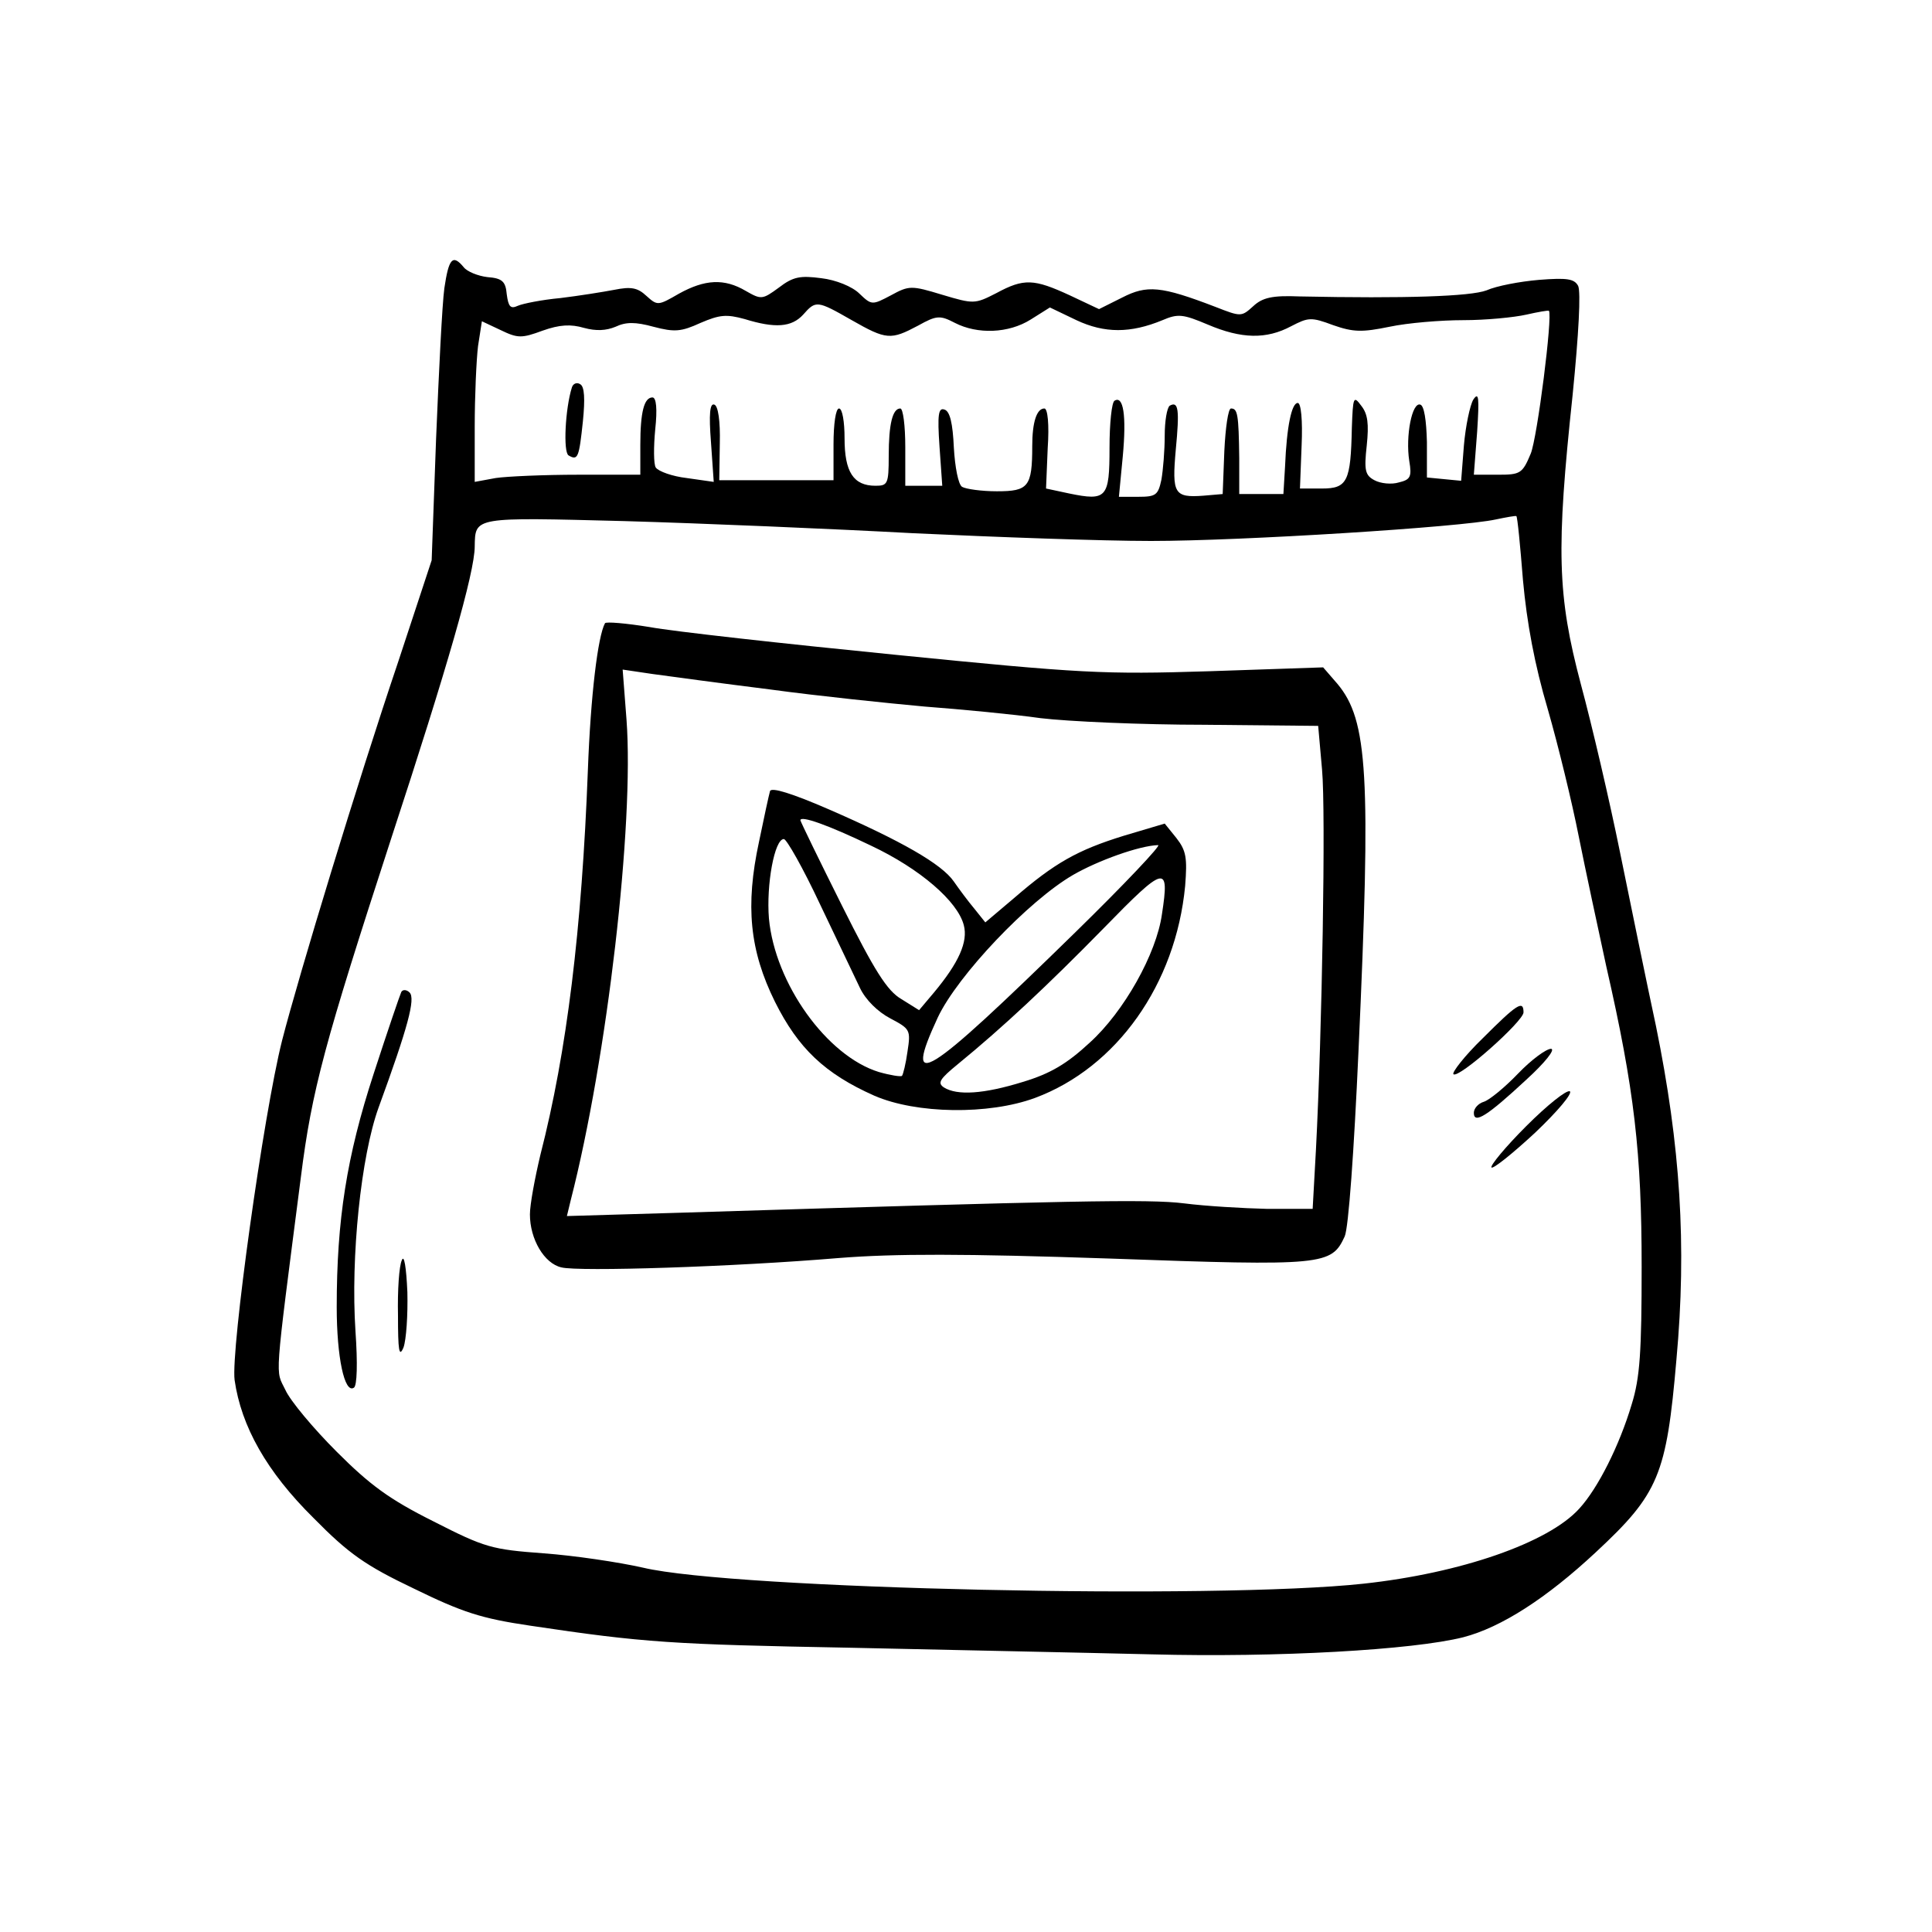
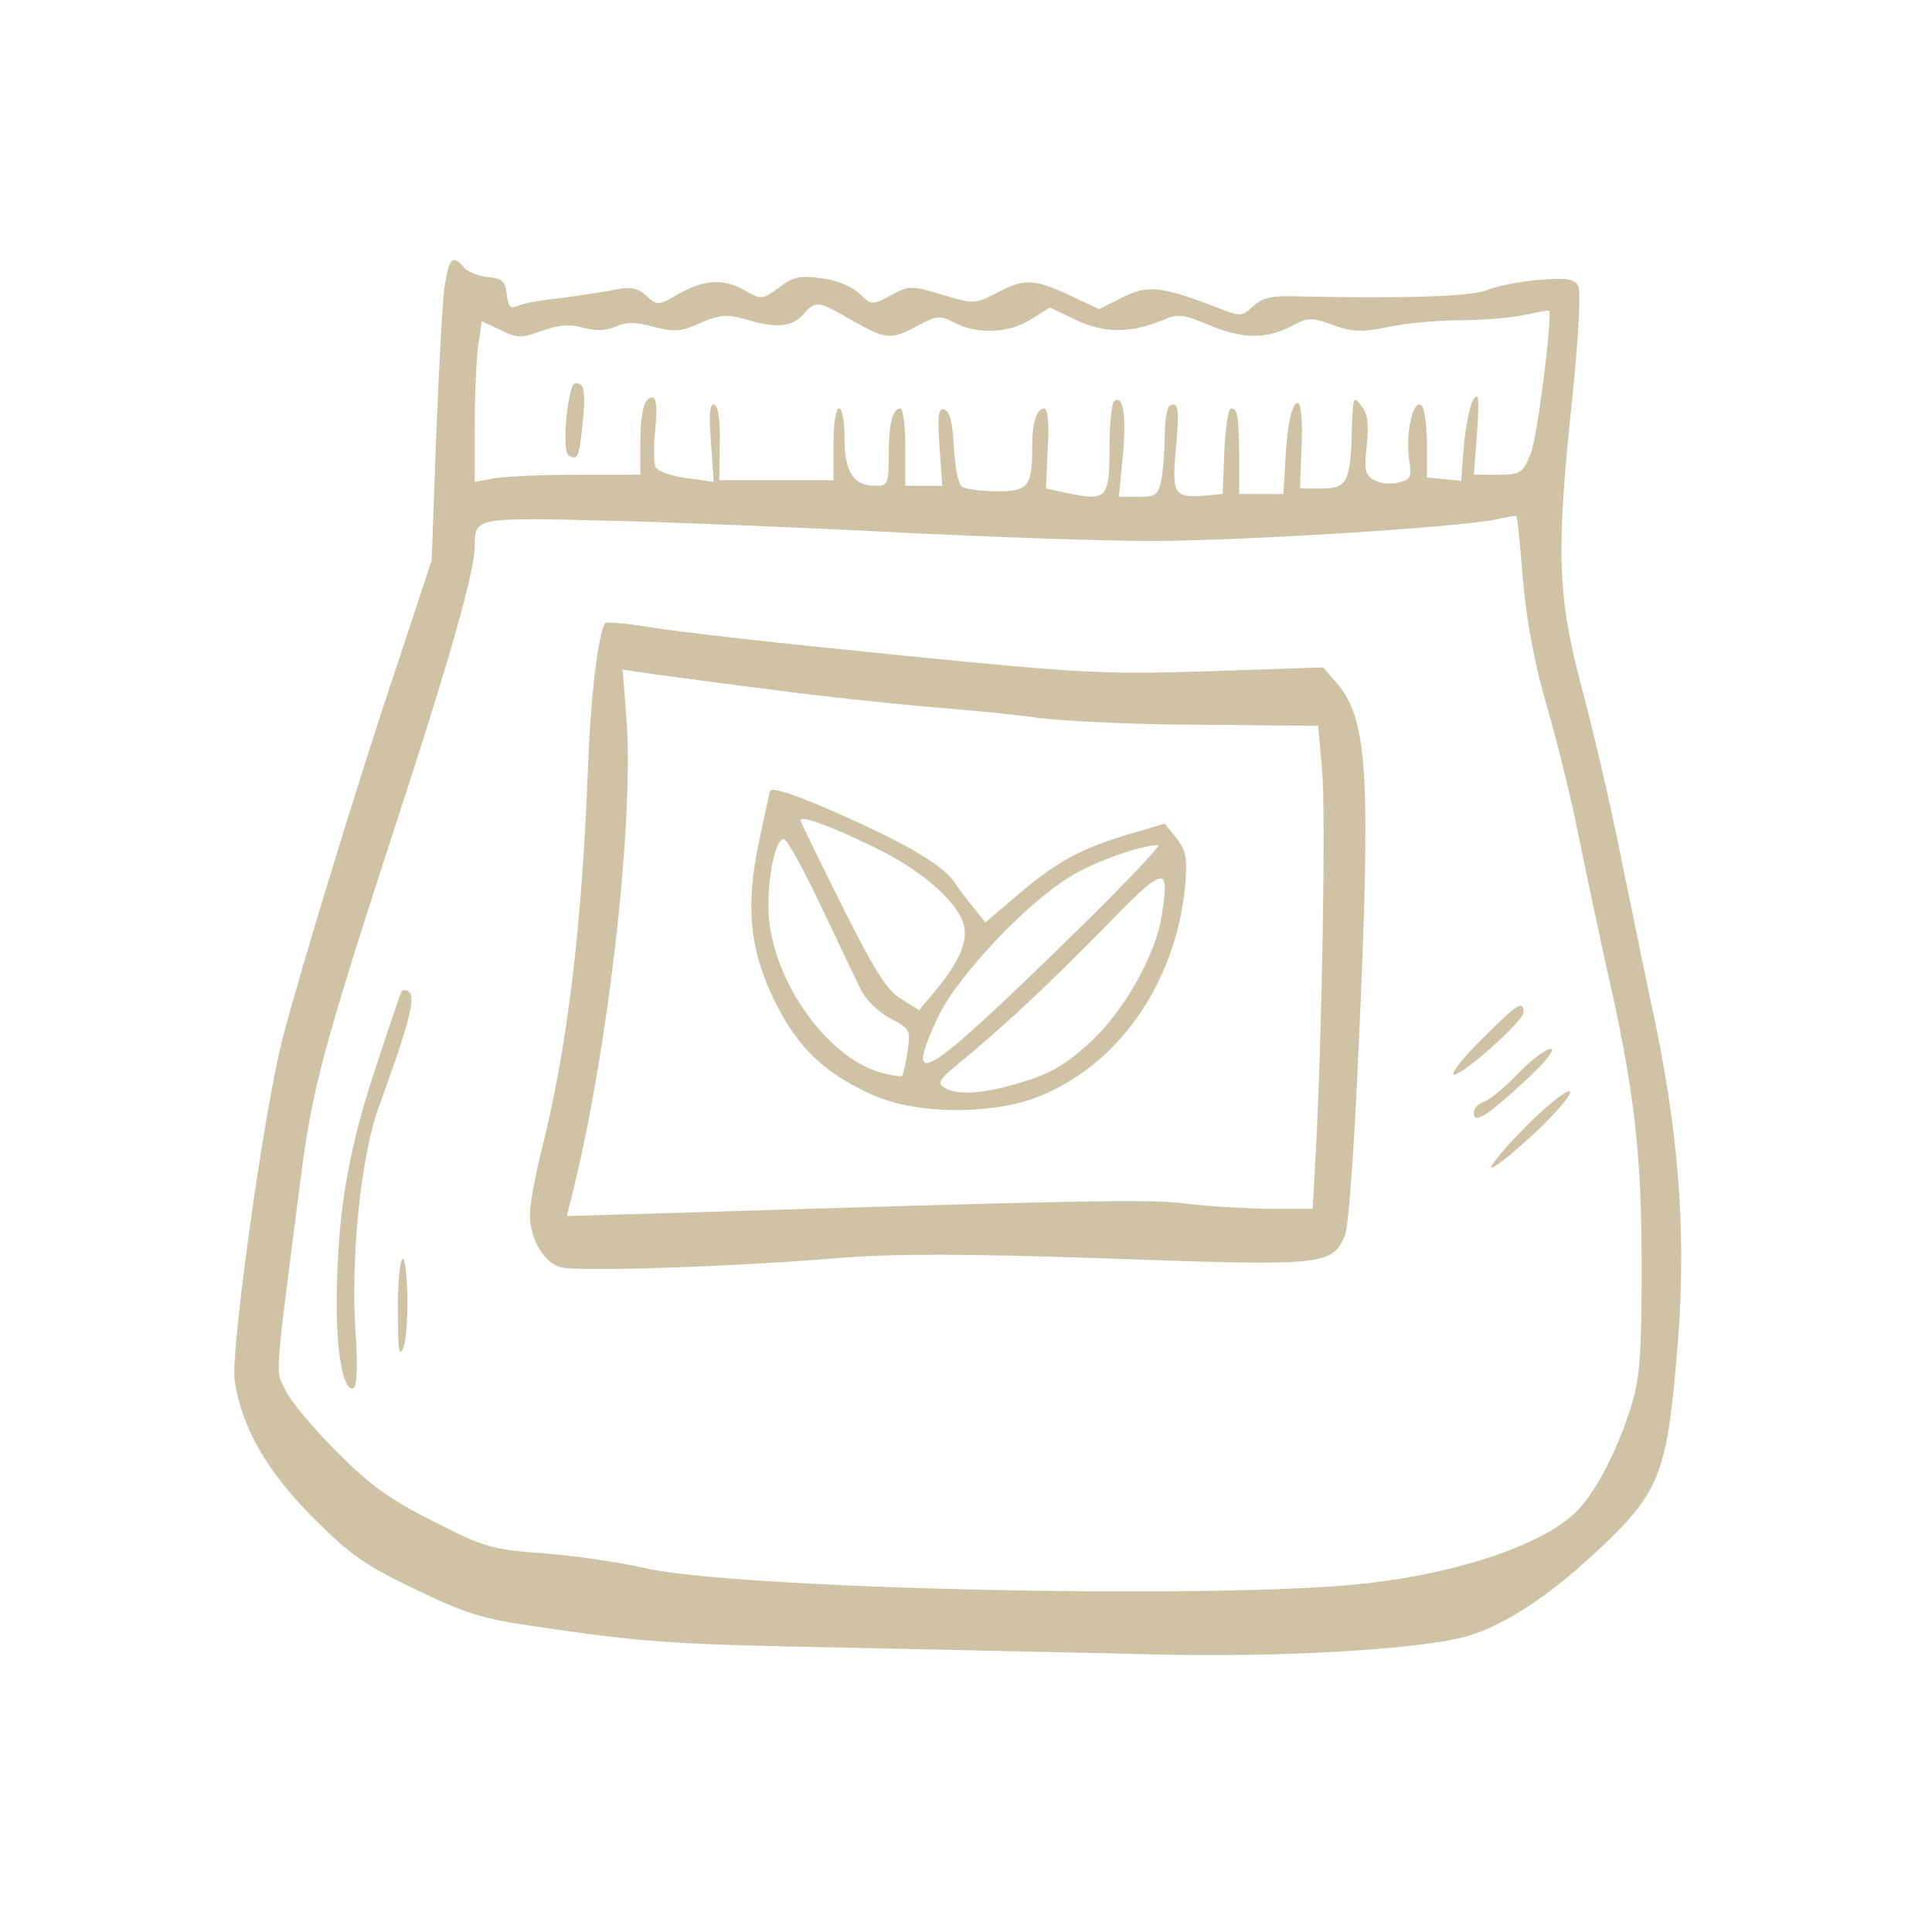
<svg xmlns="http://www.w3.org/2000/svg" version="1.0" width="350pt" height="350pt" viewBox="0 0 350 350" preserveAspectRatio="xMidYMid meet">
-   <g transform="translate(0,350) scale(0.1,-0.1)" fill="#000000" stroke="none">
+   <g transform="translate(0,350) scale(0.1,-0.1)" fill="#d0c3a5" stroke="none">
    <path d="M805 2978 c-4 -29 -10 -152 -15 -273 l-8 -220 -61 -185 c-72 -213 -180 -568 -210 -685 -34 -135 -93 -561 -86 -615 12 -84 58 -166 143 -250 64 -65 94 -86 182 -128 88 -43 122 -54 210 -67 207 -31 258 -34 579 -40 179 -4 426 -9 547 -12 228 -6 474 8 565 31 69 18 151 71 240 154 114 106 128 140 146 349 19 207 7 388 -37 604 -17 79 -46 221 -65 314 -19 94 -51 231 -71 305 -43 162 -45 244 -15 525 11 110 15 186 10 197 -7 13 -20 15 -71 11 -35 -3 -77 -11 -95 -19 -29 -11 -147 -15 -339 -11 -49 2 -67 -2 -84 -18 -21 -19 -22 -19 -68 -1 -99 38 -124 40 -169 17 l-42 -21 -53 25 c-65 30 -83 31 -133 4 -39 -20 -41 -20 -98 -3 -56 17 -60 17 -93 -1 -34 -18 -35 -18 -57 3 -13 13 -43 25 -69 28 -38 5 -51 3 -77 -17 -30 -22 -32 -22 -60 -6 -39 23 -74 21 -121 -5 -38 -22 -39 -22 -59 -4 -16 15 -28 17 -58 11 -21 -4 -65 -11 -98 -15 -33 -3 -68 -10 -77 -14 -13 -6 -17 -2 -20 21 -2 23 -8 29 -35 31 -17 2 -37 10 -43 18 -20 24 -27 16 -35 -38z m738 -58 c63 -36 71 -36 120 -10 34 19 40 19 67 5 41 -21 97 -19 137 6 l35 22 48 -23 c51 -24 98 -24 156 0 28 12 37 11 82 -8 61 -26 106 -27 151 -3 31 16 36 17 76 2 37 -13 53 -13 102 -3 33 7 93 12 134 12 41 0 92 5 114 10 22 5 40 8 41 7 7 -9 -21 -230 -33 -259 -15 -36 -19 -38 -59 -38 l-44 0 6 78 c4 62 3 73 -7 58 -6 -10 -14 -48 -17 -83 l-5 -64 -31 3 -31 3 0 64 c-1 40 -5 66 -12 68 -15 5 -27 -57 -20 -102 5 -29 2 -34 -19 -39 -13 -4 -33 -2 -44 4 -17 9 -19 18 -14 63 4 39 2 57 -10 72 -14 19 -15 16 -17 -40 -2 -97 -8 -110 -54 -110 l-40 0 3 78 c2 46 -1 77 -7 77 -11 0 -20 -42 -23 -115 l-3 -50 -40 0 -40 0 0 65 c-1 80 -3 90 -15 90 -5 0 -10 -35 -12 -77 l-3 -78 -35 -3 c-53 -4 -57 4 -50 83 7 73 5 89 -11 80 -5 -4 -9 -28 -9 -54 0 -27 -3 -63 -6 -80 -6 -28 -10 -31 -42 -31 l-35 0 7 73 c7 75 1 111 -15 101 -5 -3 -9 -41 -9 -85 0 -91 -5 -97 -73 -83 l-42 9 3 73 c3 43 0 72 -6 72 -14 0 -22 -25 -22 -68 0 -74 -7 -82 -64 -82 -28 0 -56 4 -63 8 -7 4 -13 36 -15 71 -2 44 -7 66 -17 69 -11 4 -13 -9 -9 -67 l5 -71 -33 0 -34 0 0 70 c0 39 -4 70 -9 70 -14 0 -21 -28 -21 -86 0 -51 -2 -54 -24 -54 -40 0 -56 25 -56 86 0 30 -4 54 -10 54 -6 0 -10 -28 -10 -65 l0 -65 -103 0 -104 0 1 67 c1 40 -3 68 -10 70 -8 3 -10 -17 -6 -68 l5 -72 -49 7 c-26 3 -51 12 -56 19 -4 6 -4 38 -1 69 4 37 2 58 -5 58 -15 0 -22 -26 -22 -86 l0 -54 -112 0 c-62 0 -130 -3 -150 -6 l-38 -7 0 100 c0 55 3 121 6 146 l7 45 34 -16 c31 -15 38 -15 76 -1 31 11 51 12 75 5 22 -6 40 -5 57 2 19 9 36 9 69 0 38 -10 50 -9 85 7 35 15 47 16 80 7 55 -17 85 -15 106 8 23 26 25 26 88 -10z m1216 -471 c7 -77 21 -153 45 -234 19 -66 44 -169 56 -230 12 -60 35 -167 50 -236 51 -223 64 -338 64 -544 0 -153 -3 -201 -18 -249 -22 -74 -61 -152 -95 -189 -56 -62 -215 -117 -391 -136 -267 -29 -1141 -10 -1305 29 -44 10 -125 22 -180 26 -94 7 -106 10 -200 58 -80 40 -115 66 -175 126 -42 42 -84 92 -93 112 -18 38 -21 5 28 385 20 159 43 243 164 615 101 308 151 481 151 528 1 54 -3 53 271 46 140 -4 376 -14 524 -22 149 -7 342 -14 430 -14 164 0 562 25 625 39 19 4 36 7 37 6 2 -1 7 -53 12 -116z" />
    <path d="M1036 2798 c-12 -38 -16 -117 -6 -123 17 -10 19 -4 26 62 4 40 3 63 -5 67 -6 4 -13 1 -15 -6z" />
    <path d="M1096 2371 c-13 -24 -26 -131 -31 -266 -11 -289 -38 -510 -86 -697 -10 -42 -19 -90 -19 -108 0 -45 26 -89 57 -96 31 -8 313 1 503 17 101 8 225 8 491 -1 388 -14 401 -12 425 40 7 15 17 156 25 335 23 502 17 600 -38 666 l-26 30 -206 -7 c-192 -6 -231 -4 -571 30 -201 20 -400 42 -443 50 -43 7 -79 10 -81 7z m299 -120 c88 -12 214 -25 280 -31 66 -5 161 -14 210 -21 50 -6 183 -12 297 -12 l206 -2 7 -79 c7 -77 0 -476 -11 -688 l-6 -108 -82 0 c-44 1 -112 5 -151 10 -64 8 -201 5 -914 -17 l-204 -6 7 29 c66 257 115 681 101 870 l-7 91 54 -8 c29 -4 125 -17 213 -28z" />
    <path d="M1395 2067 c-2 -7 -11 -48 -20 -92 -25 -116 -17 -197 29 -290 42 -84 90 -130 180 -170 76 -33 207 -35 291 -4 148 55 255 206 272 384 4 51 2 64 -16 87 l-21 26 -74 -22 c-84 -26 -125 -49 -199 -113 l-52 -44 -20 25 c-11 13 -28 36 -37 49 -22 32 -96 74 -227 131 -67 29 -103 40 -106 33z m183 -99 c89 -42 157 -101 168 -144 8 -30 -9 -68 -54 -122 l-27 -32 -32 20 c-26 15 -49 52 -108 170 -41 82 -75 152 -75 154 0 9 49 -8 128 -46z m-93 -105 c31 -65 64 -134 73 -153 10 -21 32 -43 55 -55 36 -19 37 -21 31 -60 -3 -22 -8 -42 -10 -44 -2 -2 -21 1 -42 7 -94 29 -188 160 -199 278 -5 61 10 144 27 144 5 0 35 -53 65 -117z m463 -52 c-274 -268 -313 -292 -249 -154 36 76 164 211 245 258 45 26 120 53 154 54 7 1 -61 -71 -150 -158z m157 33 c-10 -72 -69 -177 -131 -233 -41 -38 -71 -56 -121 -71 -71 -22 -119 -25 -143 -10 -12 8 -8 15 25 42 82 67 163 143 264 246 112 115 120 117 106 26z" />
    <path d="M727 1703 c-2 -4 -25 -71 -50 -148 -49 -150 -67 -265 -67 -423 0 -90 14 -157 31 -146 6 3 7 45 3 102 -9 135 10 318 42 406 53 145 67 197 56 208 -5 5 -12 6 -15 1z" />
    <path d="M2686 1619 c-33 -32 -56 -62 -53 -65 9 -9 127 96 127 112 0 23 -12 15 -74 -47z" />
    <path d="M2750 1555 c-24 -25 -52 -48 -62 -51 -10 -3 -18 -12 -18 -20 0 -21 24 -6 95 60 34 31 53 55 45 56 -9 0 -36 -20 -60 -45z" />
    <path d="M2765 1460 c-38 -38 -66 -72 -63 -75 3 -3 38 25 79 63 40 38 68 71 63 75 -6 3 -41 -25 -79 -63z" />
    <path d="M728 1217 c-5 -10 -8 -55 -7 -100 0 -64 2 -77 10 -58 5 14 8 59 7 100 -2 46 -6 69 -10 58z" />
  </g>
</svg>
